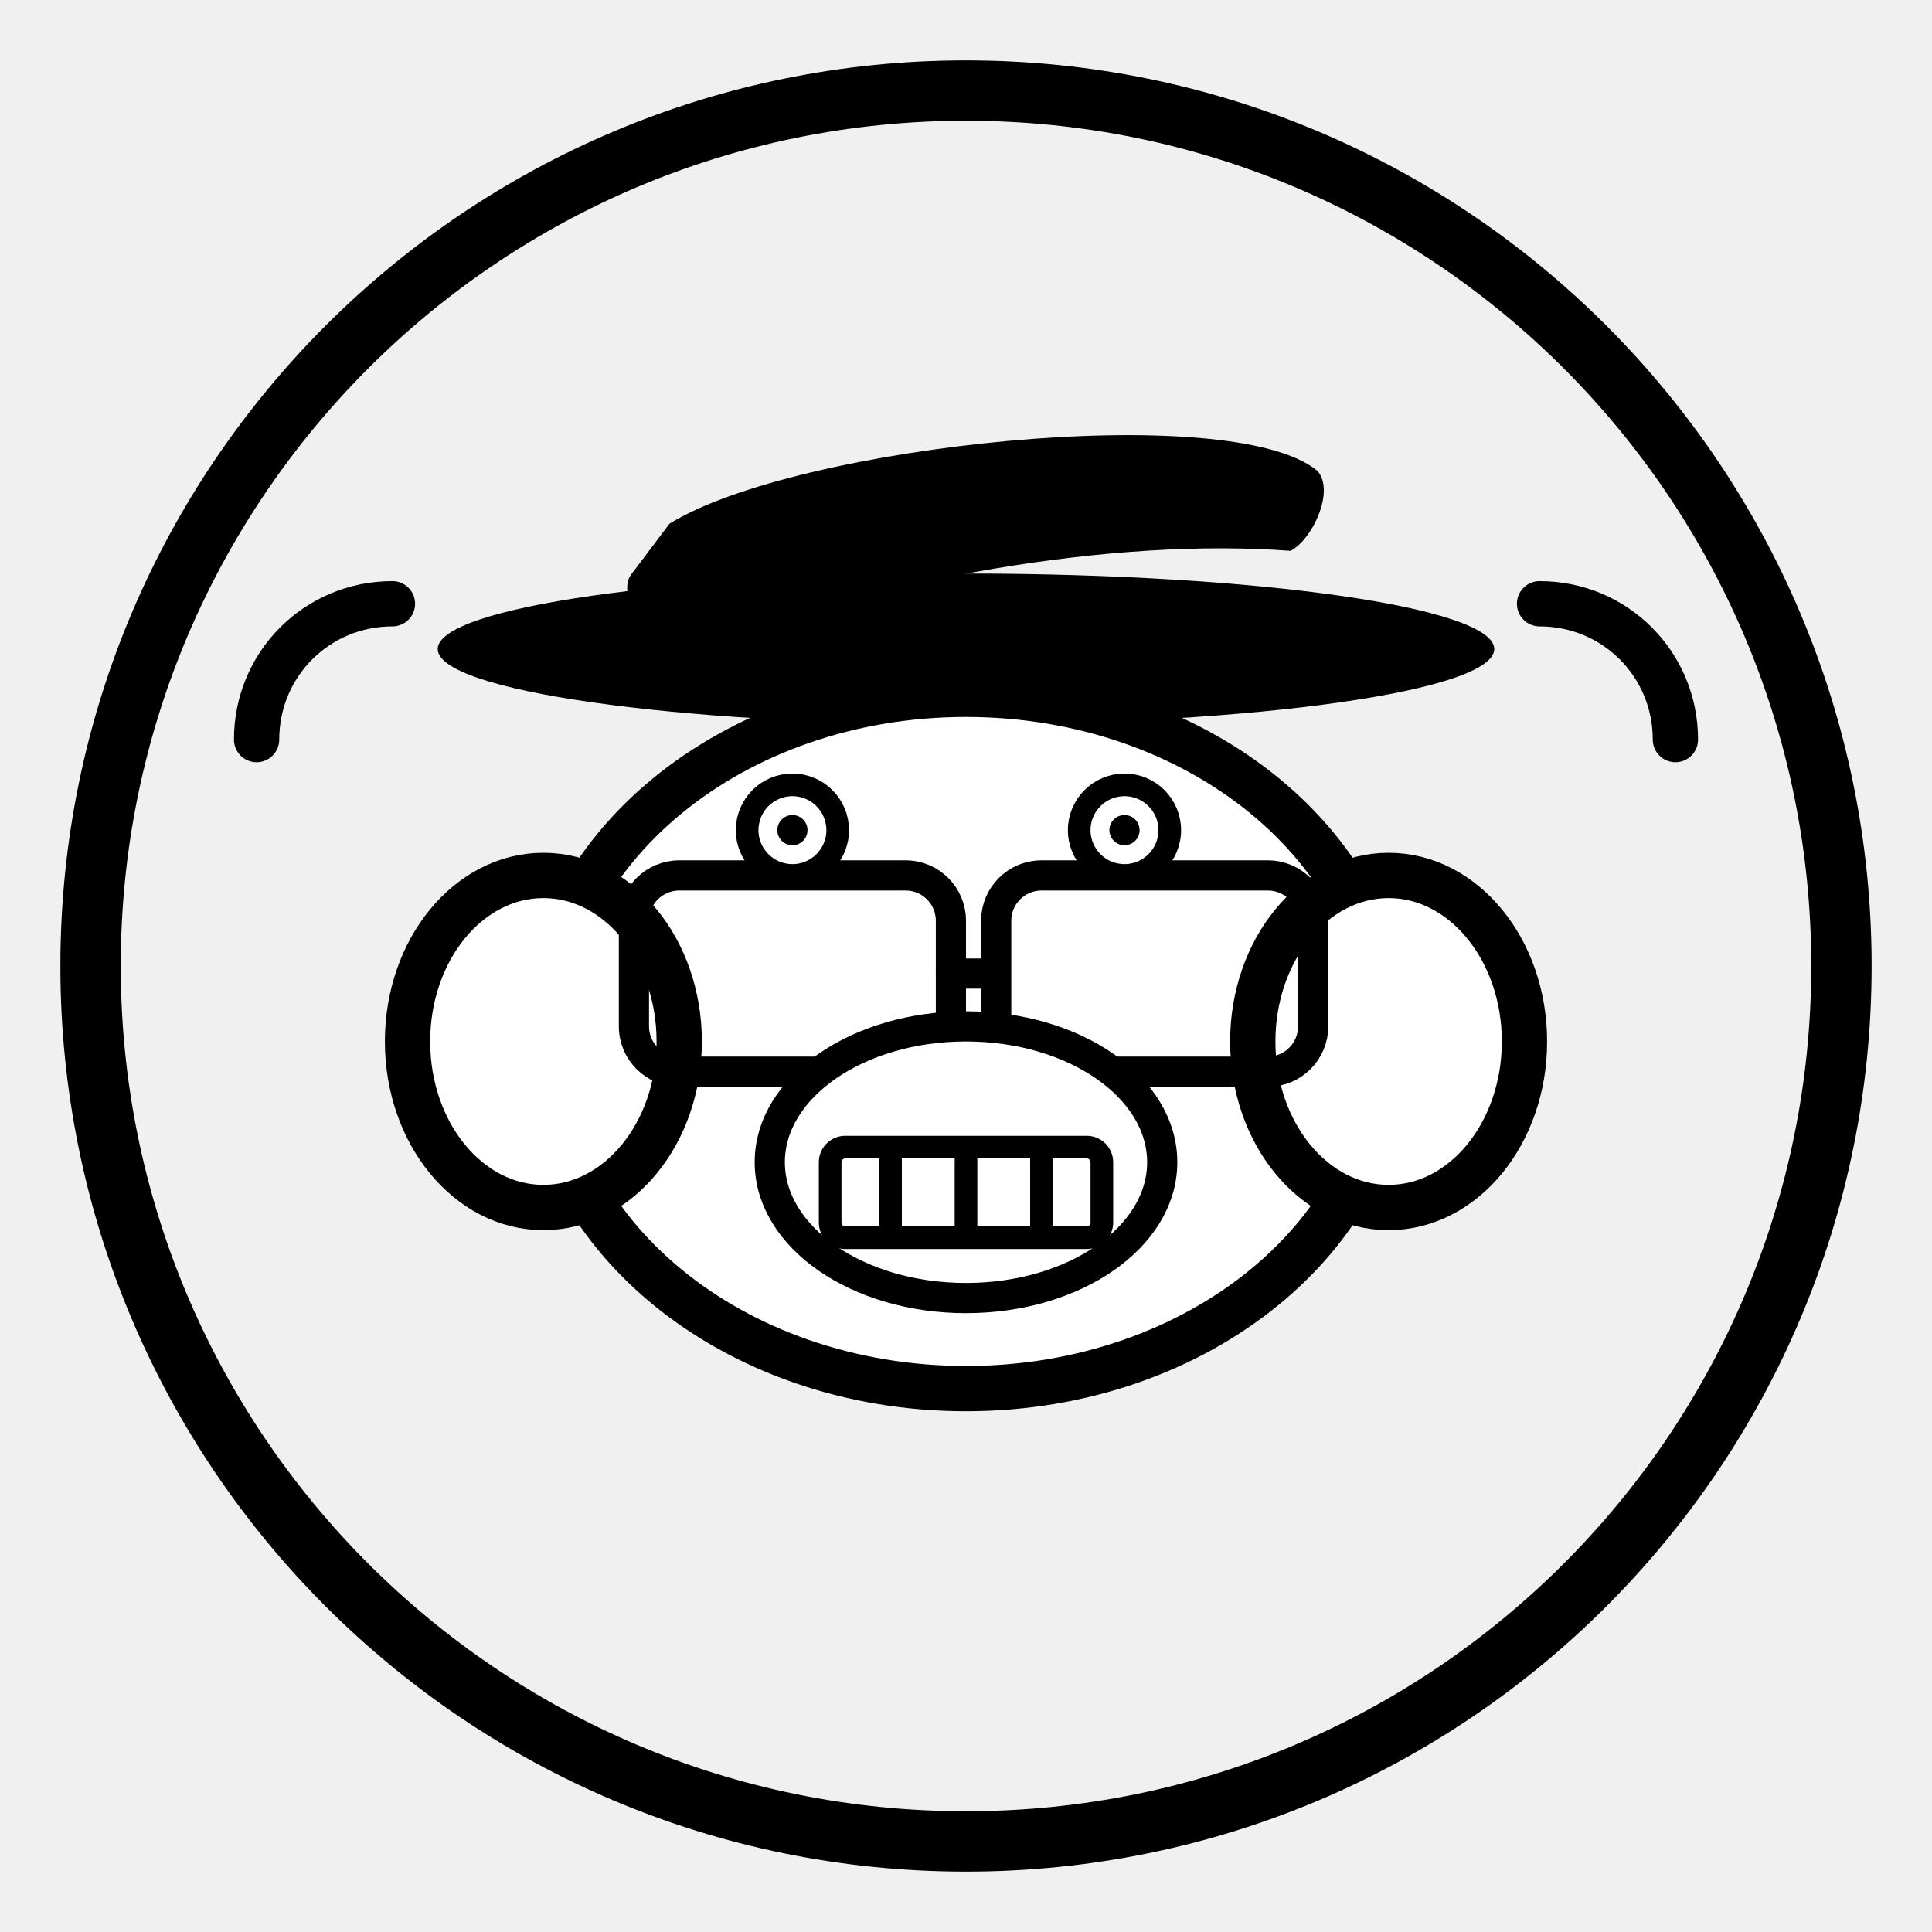
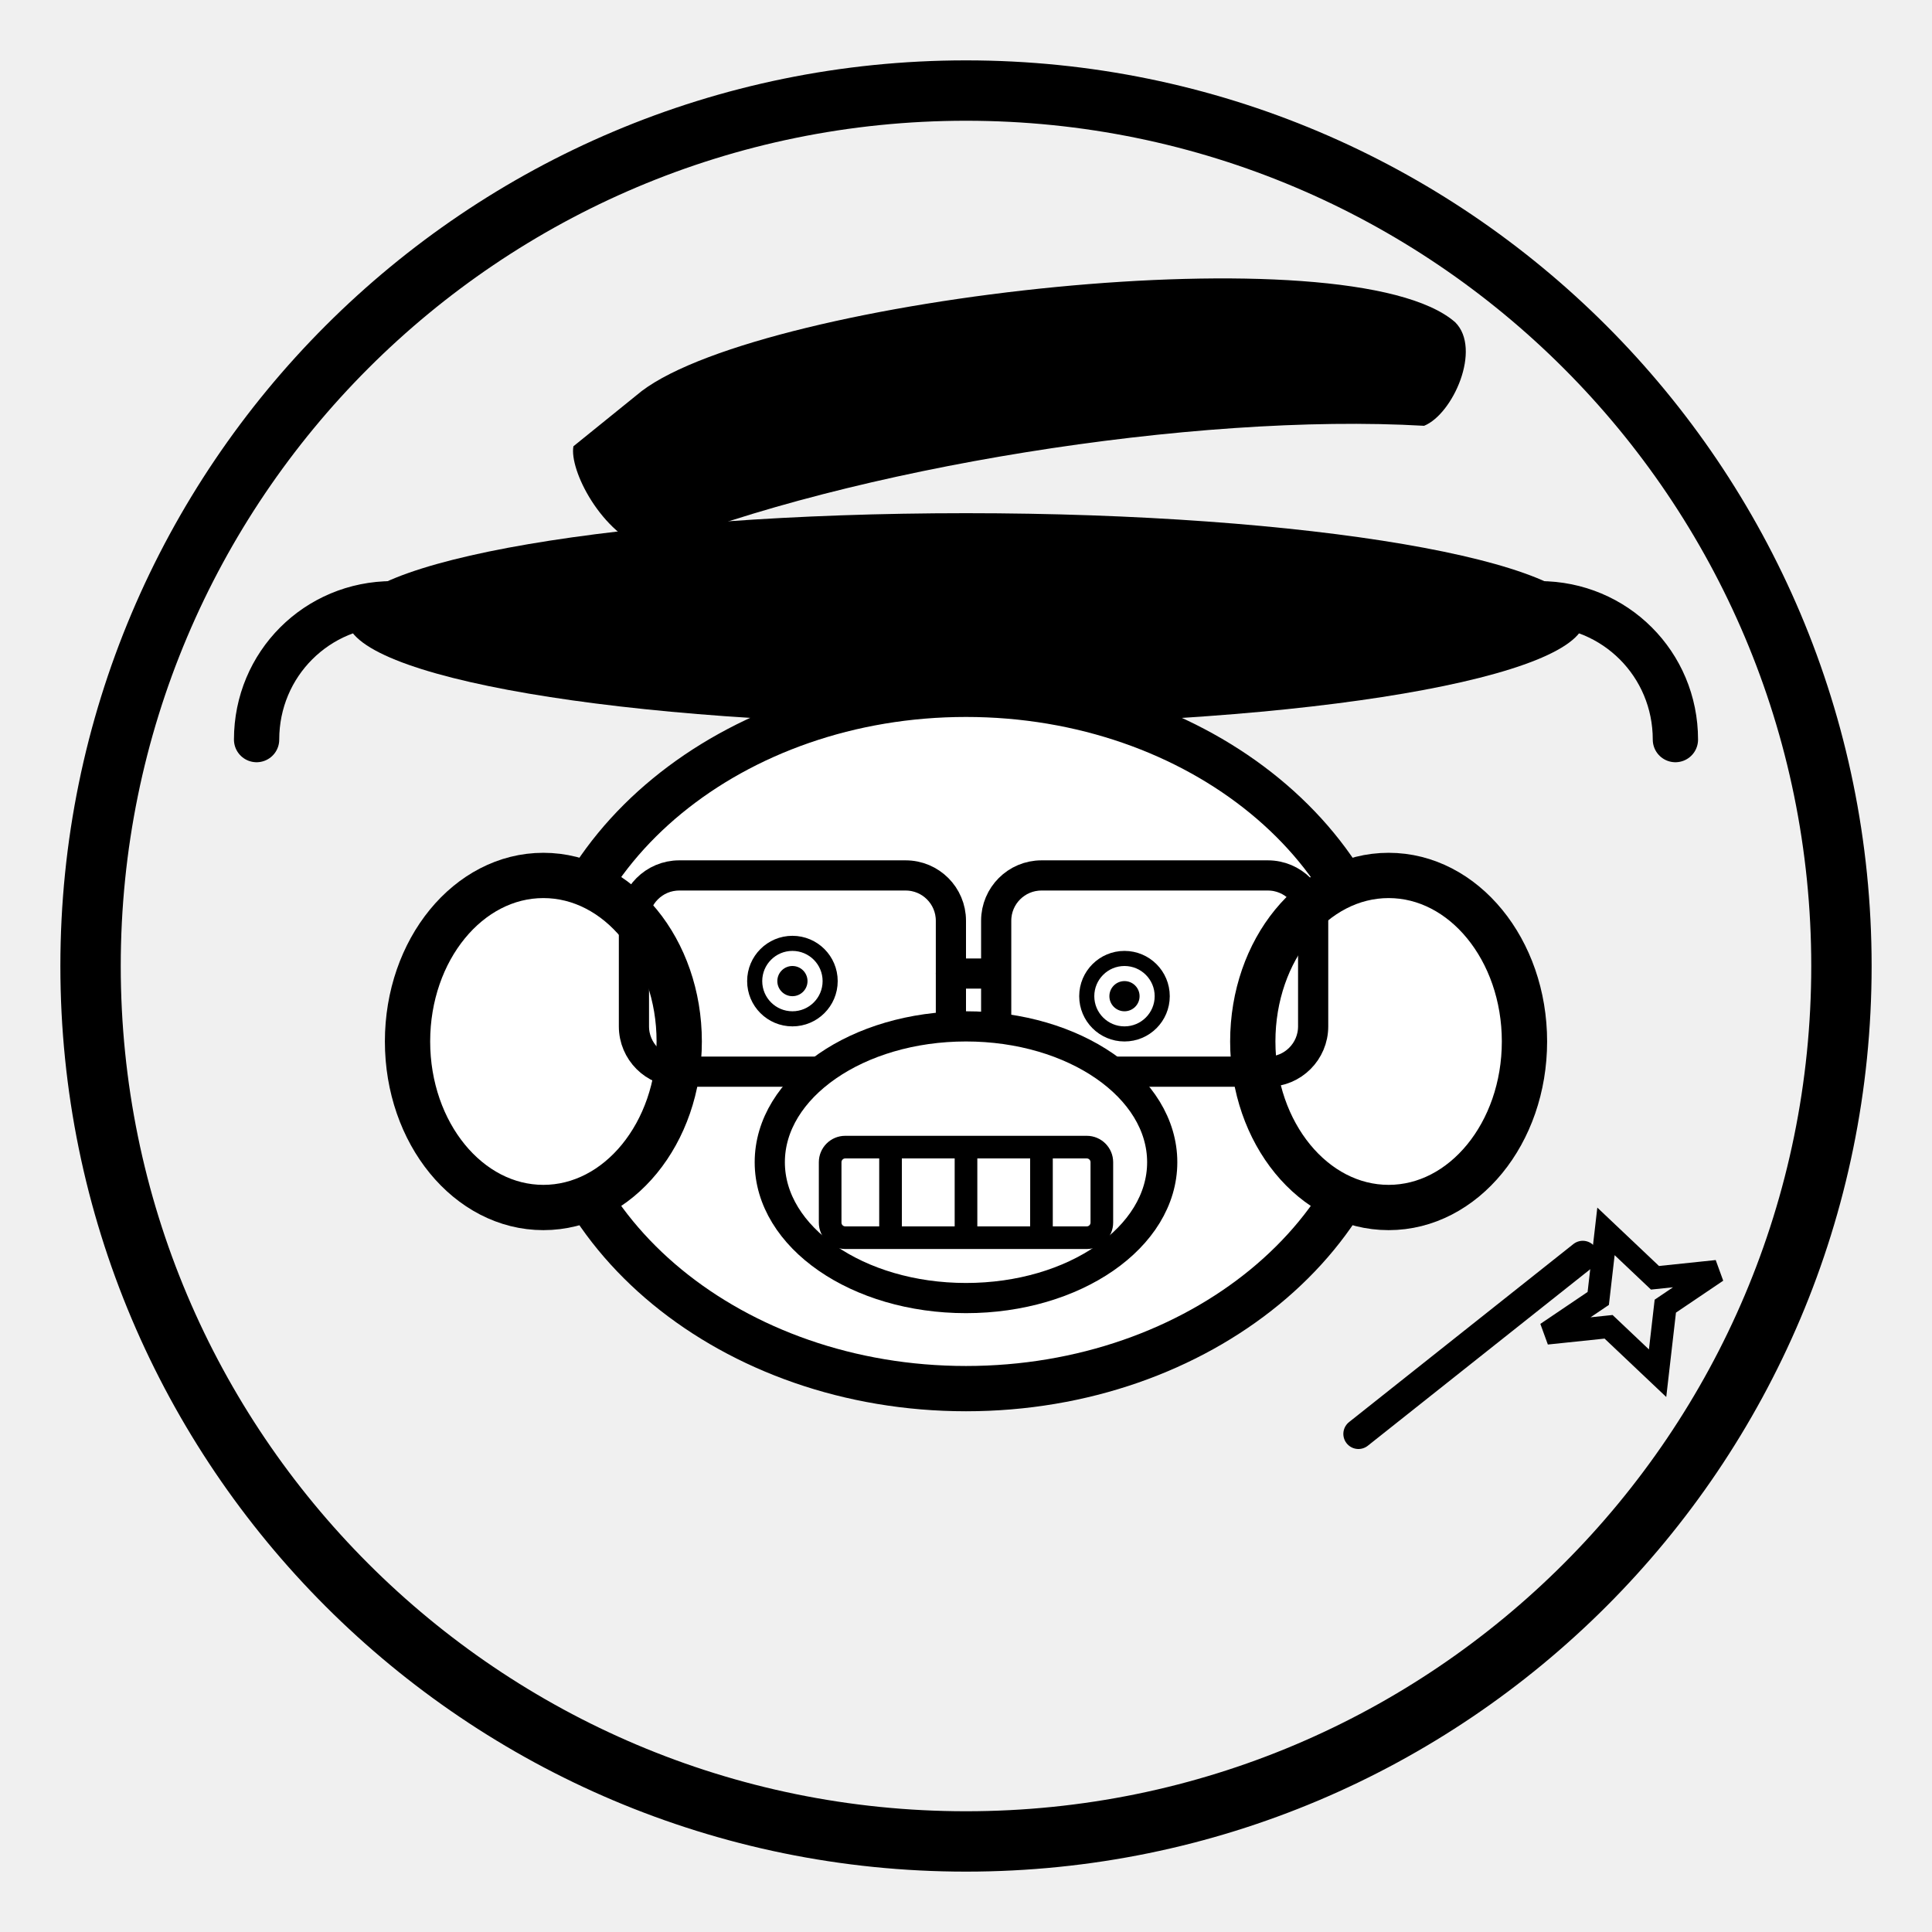
<svg xmlns="http://www.w3.org/2000/svg" viewBox="0 0 256 256" role="img" aria-labelledby="title desc">
  <circle cx="128" cy="128" r="116" fill="none" stroke="#000" stroke-width="8" />
-   <ellipse cx="128" cy="86" rx="70" ry="10" fill="#000" />
-   <path d="M90 64c18-8 76-6 86 5 2 3-2 9-5 10-23-5-54-4-82 2-5-2-7-9-5-11z" fill="#000" transform="rotate(-8 128 76)" />
+   <ellipse cx="128" cy="82" rx="82" ry="14" fill="#000" />
+   <path d="M88 46c18-10 96-8 108 6 3 4-2 12-6 13-30-6-76-5-104 2-6-3-9-12-8-15z" fill="#000" transform="rotate(-8 128 70)" />
  <ellipse cx="128" cy="138" rx="56" ry="46" fill="#fff" stroke="#000" stroke-width="6" />
  <ellipse cx="72" cy="138" rx="18" ry="22" fill="#fff" stroke="#000" stroke-width="6" />
  <ellipse cx="184" cy="138" rx="18" ry="22" fill="#fff" stroke="#000" stroke-width="6" />
  <rect x="84" y="116" width="42" height="26" rx="6" fill="none" stroke="#000" stroke-width="4" />
  <rect x="132" y="116" width="42" height="26" rx="6" fill="none" stroke="#000" stroke-width="4" />
  <line x1="126" y1="129" x2="130" y2="129" stroke="#000" stroke-width="4" stroke-linecap="round" />
-   <circle cx="105" cy="110" r="6" fill="#fff" stroke="#000" stroke-width="3" />
-   <circle cx="149" cy="110" r="6" fill="#fff" stroke="#000" stroke-width="3" />
-   <circle cx="105" cy="110" r="2" fill="#000" />
-   <circle cx="149" cy="110" r="2" fill="#000" />
+   <circle cx="105" cy="130" r="5" fill="#fff" stroke="#000" stroke-width="2" />
+   <circle cx="149" cy="132" r="5" fill="#fff" stroke="#000" stroke-width="2" />
+   <circle cx="105" cy="130" r="2" fill="#000" />
+   <circle cx="149" cy="132" r="2" fill="#000" />
  <ellipse cx="128" cy="154" rx="26" ry="18" fill="#fff" stroke="#000" stroke-width="4" />
  <rect x="110" y="152" width="36" height="12" rx="2" fill="none" stroke="#000" stroke-width="3" />
  <line x1="118" y1="152" x2="118" y2="164" stroke="#000" stroke-width="3" />
  <line x1="128" y1="152" x2="128" y2="164" stroke="#000" stroke-width="3" />
  <line x1="138" y1="152" x2="138" y2="164" stroke="#000" stroke-width="3" />
  <path d="M34 98c0-10 8-18 18-18" fill="none" stroke="#000" stroke-width="6" stroke-linecap="round" />
  <path d="M204 80c10 0 18 8 18 18" fill="none" stroke="#000" stroke-width="6" stroke-linecap="round" />
+   <g transform="translate(180,190) rotate(-20)">
+     <line x1="0" y1="0" x2="36" y2="-12" stroke="#000" stroke-width="4" stroke-linecap="round" />
+     <polygon points="40,-14 44,-6 52,-4 44,-2 40,6 36,-2 28,-4 36,-6" fill="none" stroke="#000" stroke-width="3" />
+   </g>
  <rect x="0" y="0" width="256" height="256" fill="none" stroke="none" />
</svg>
